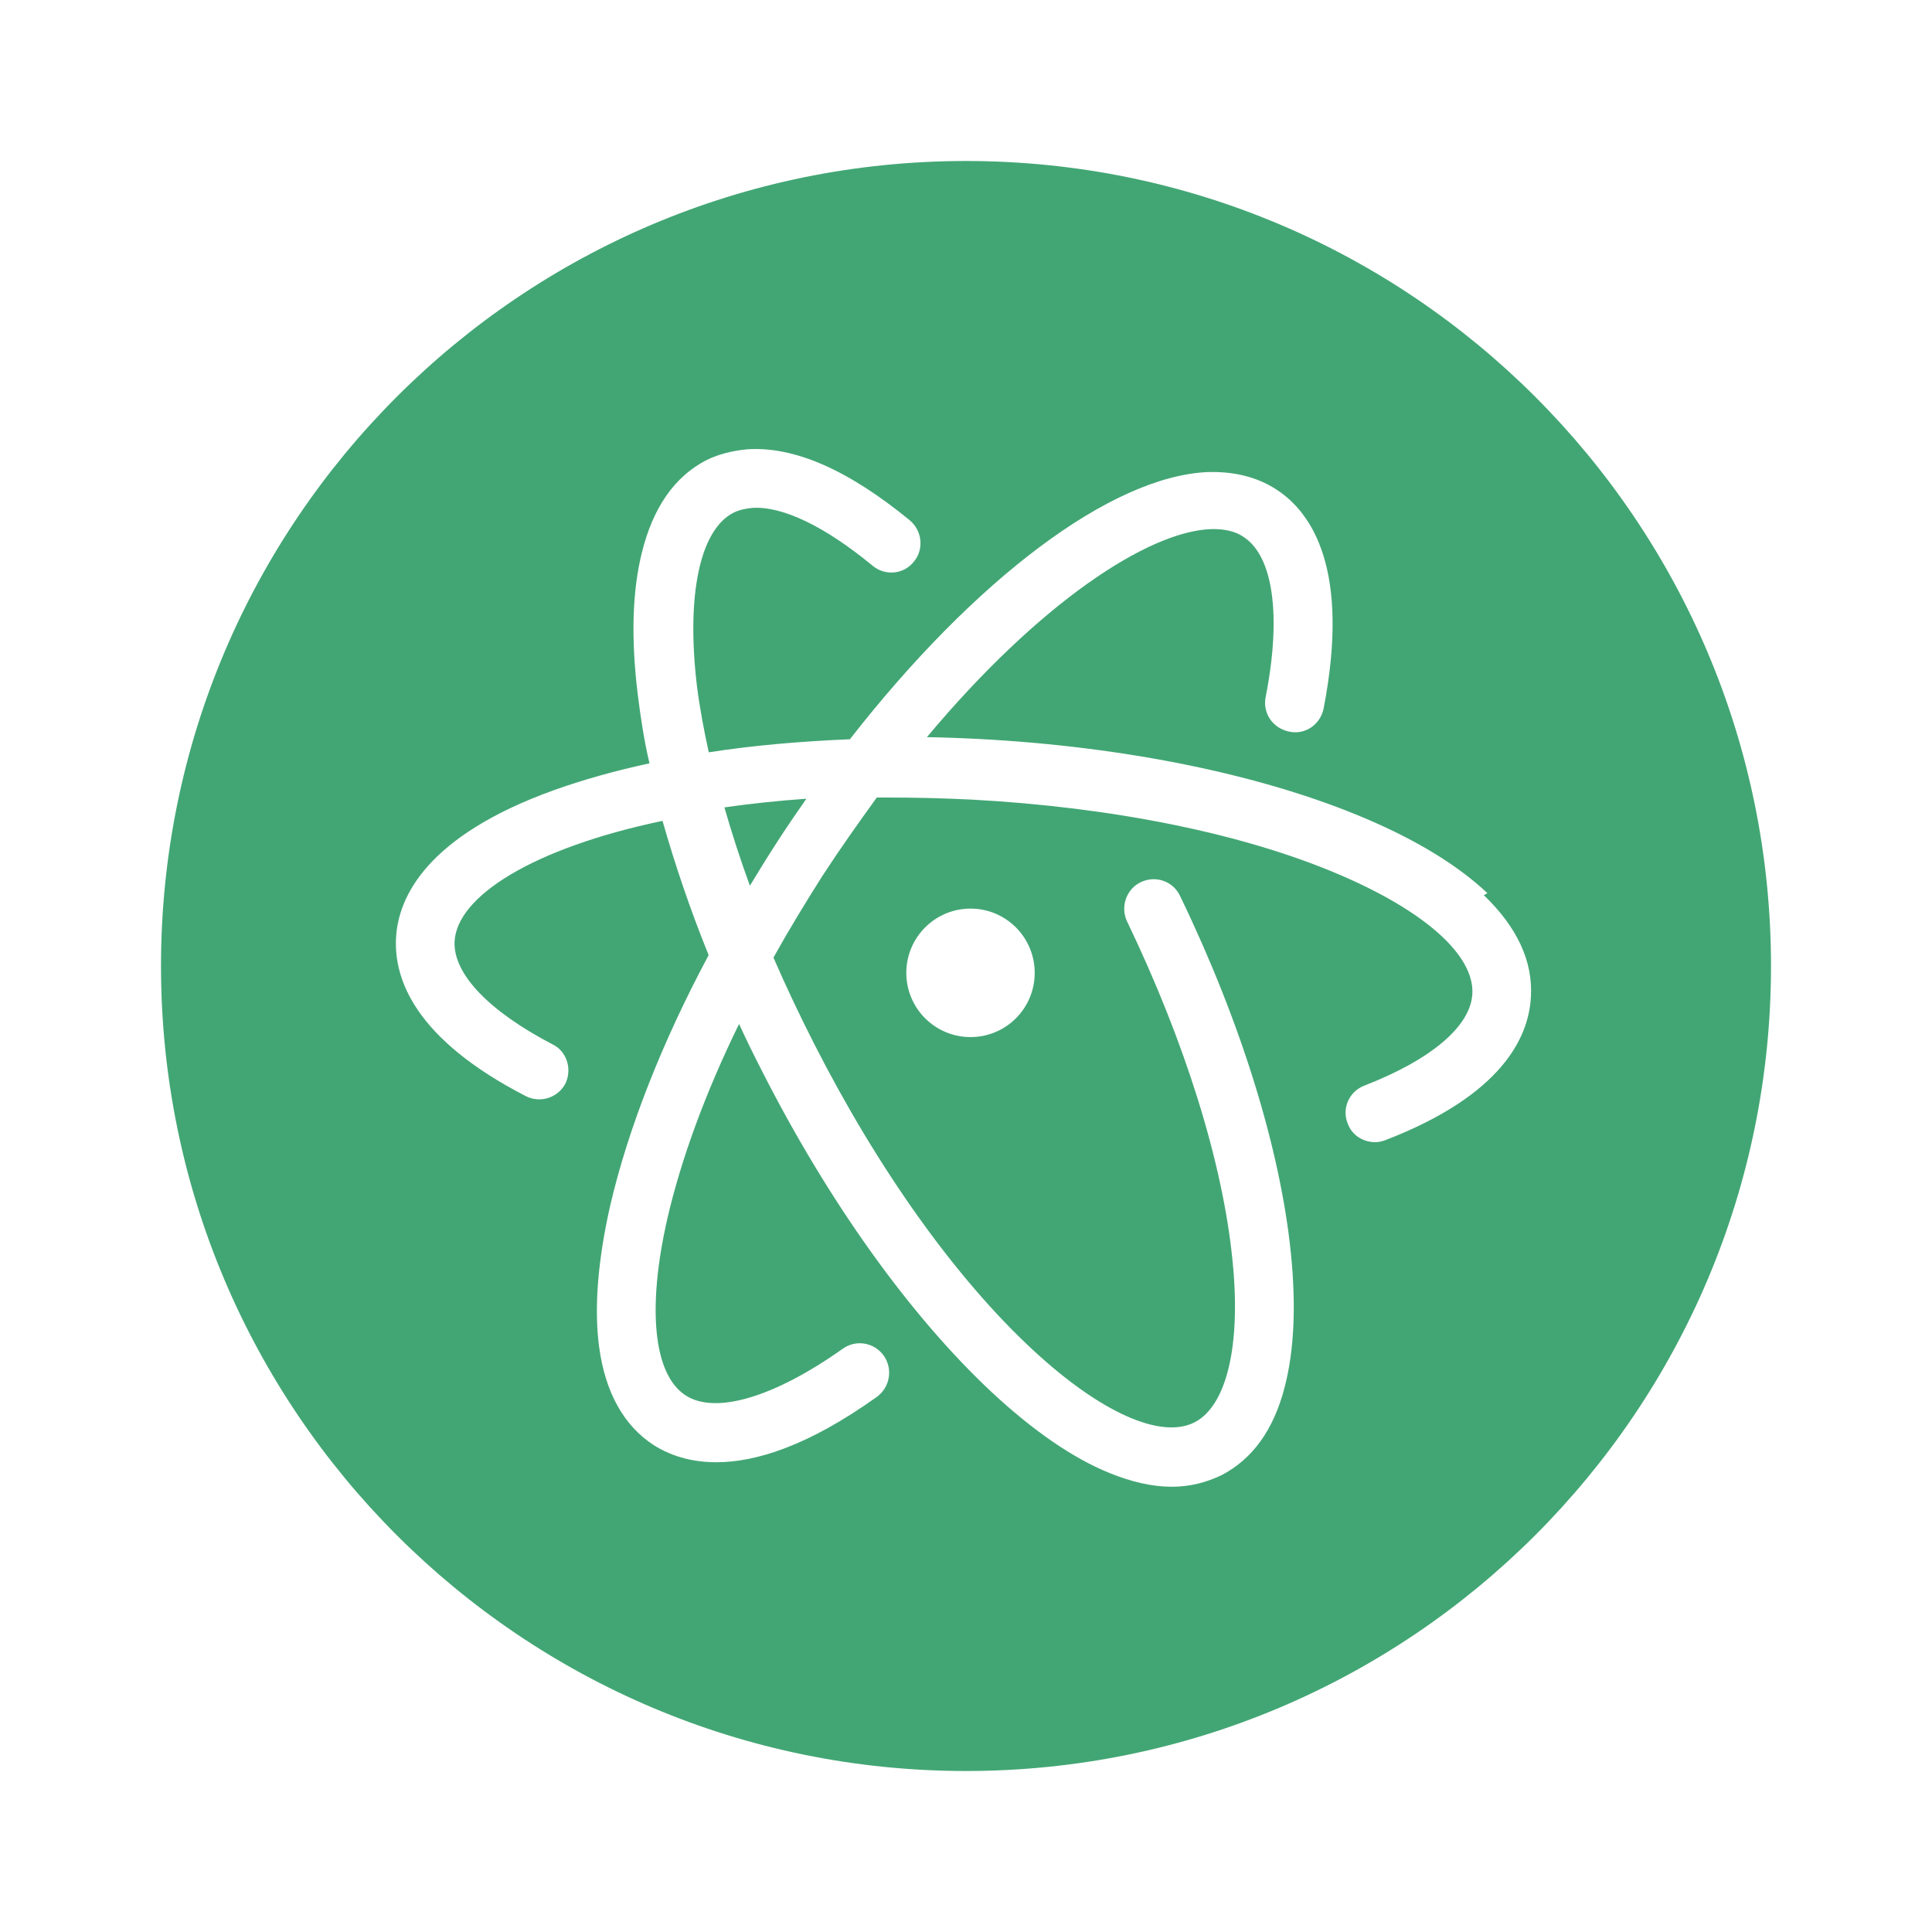
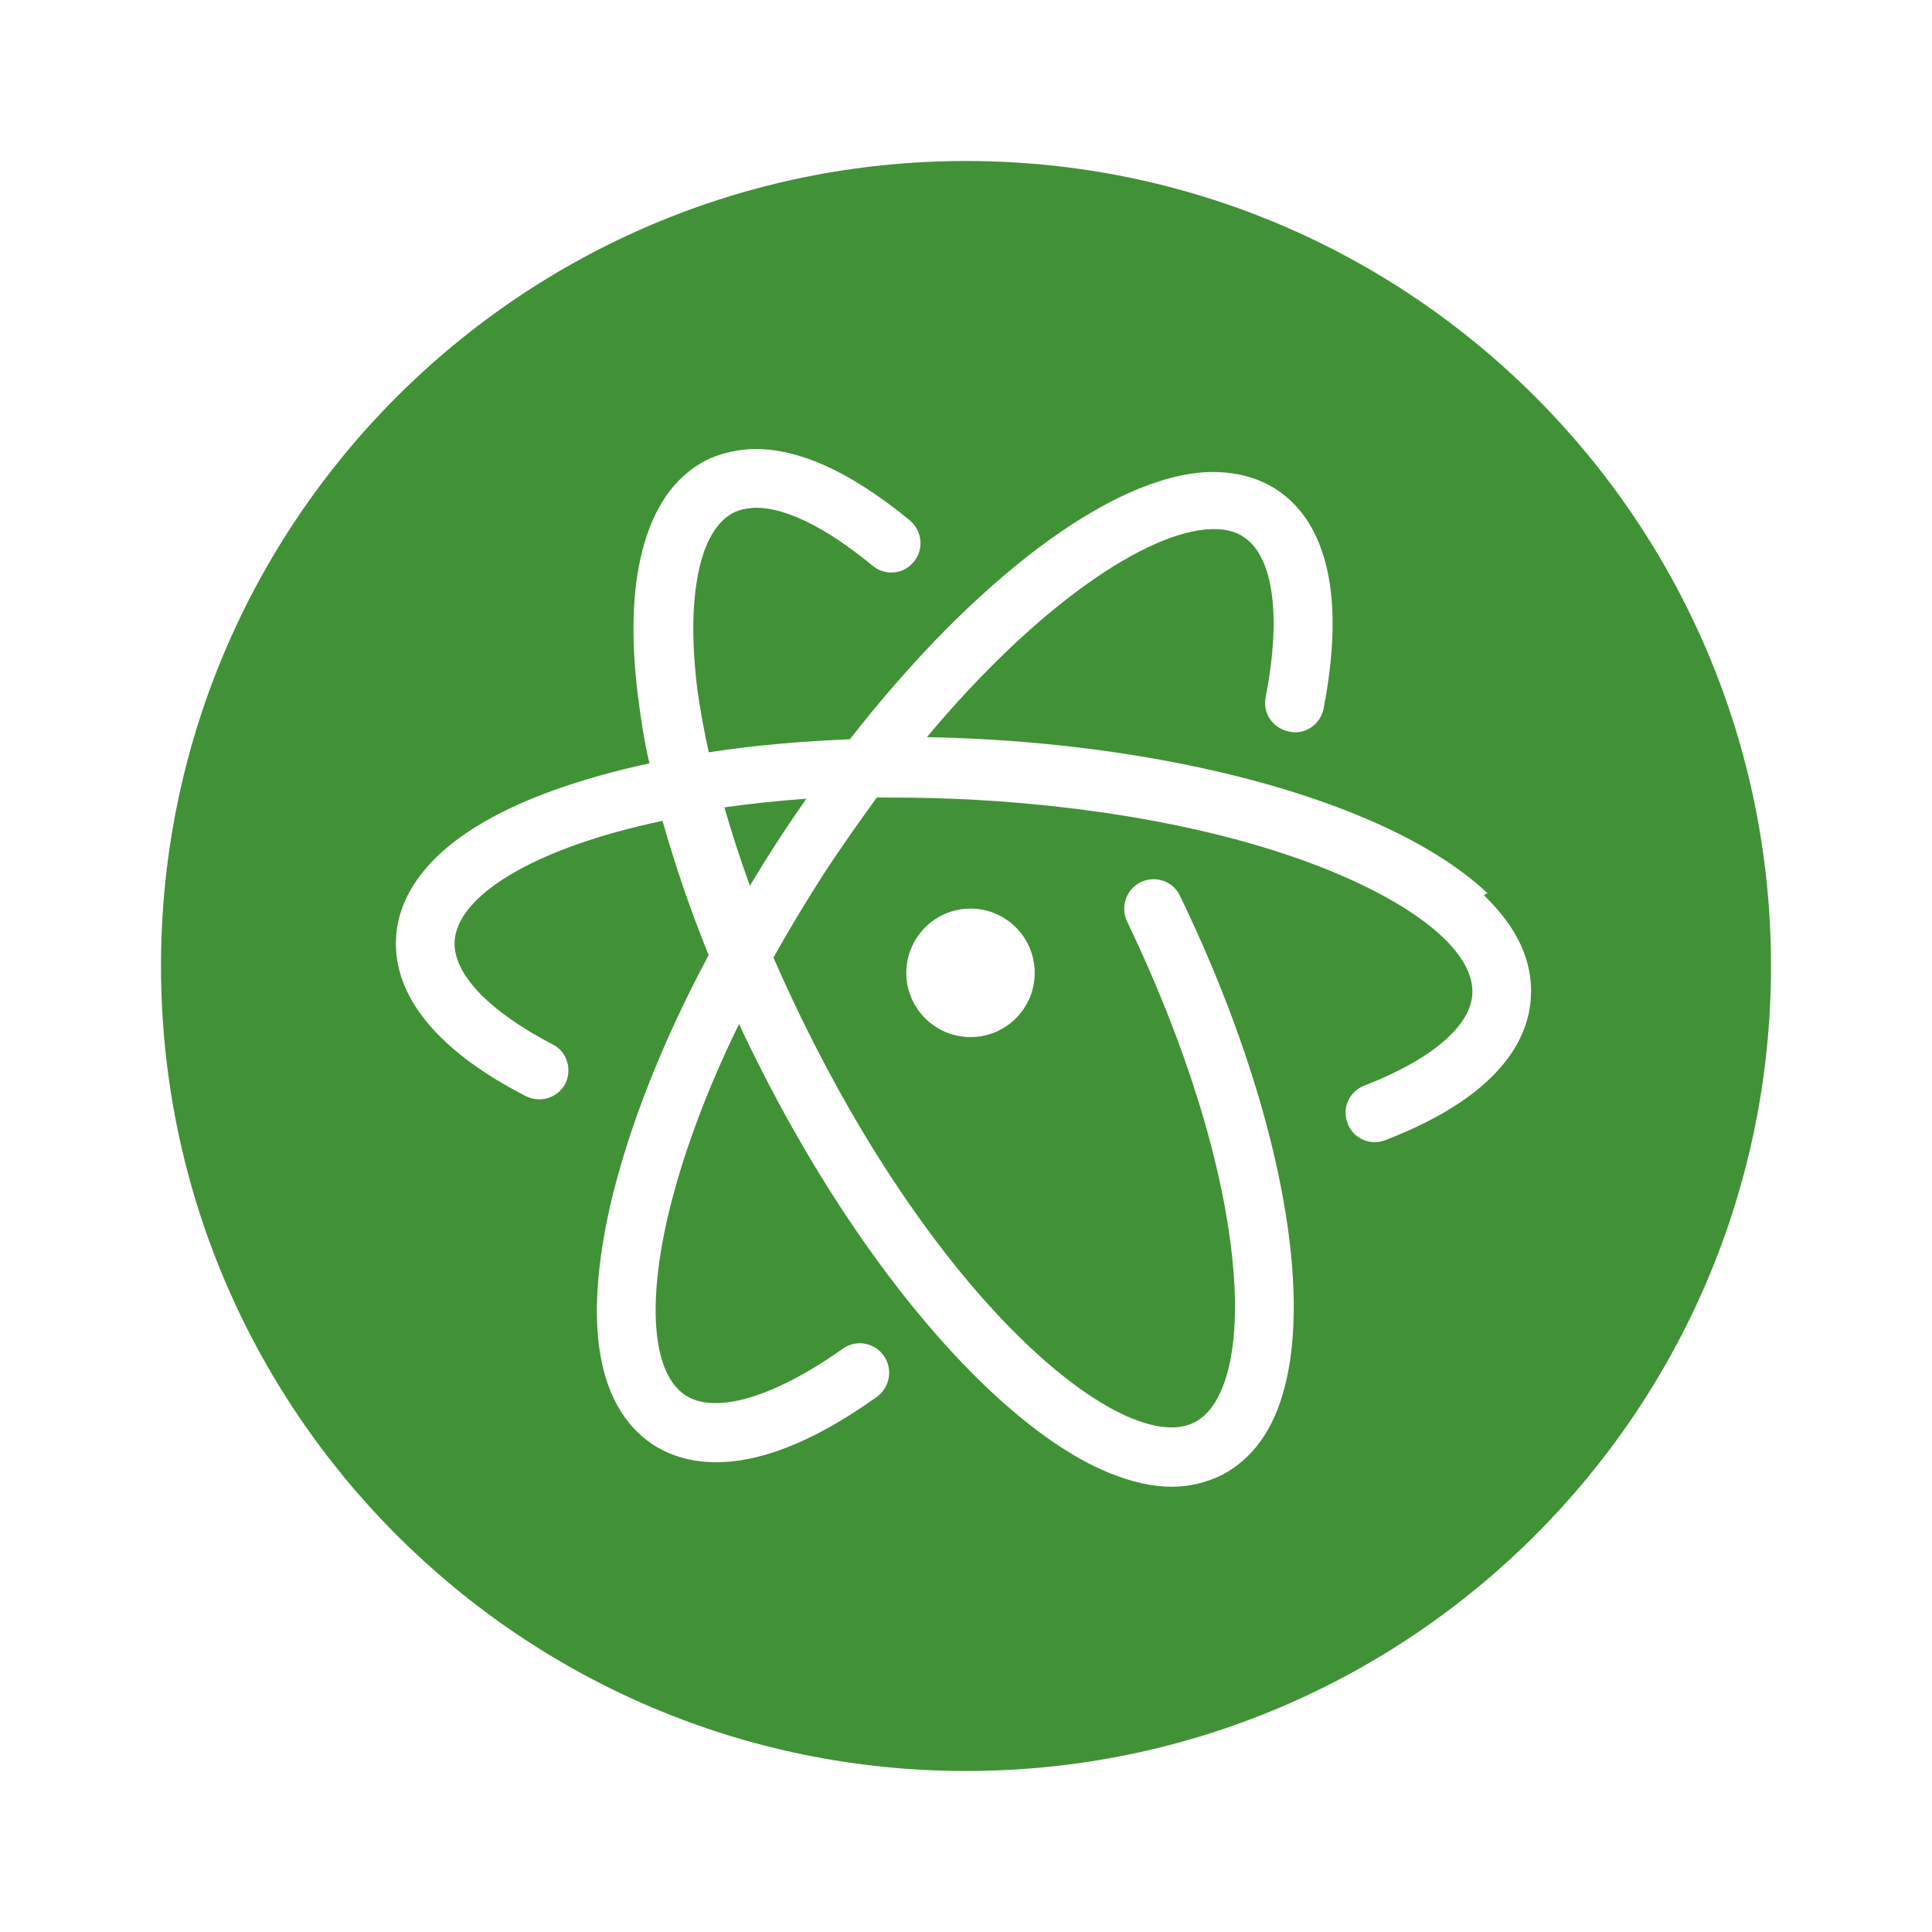
- <svg xmlns="http://www.w3.org/2000/svg" height="48" preserveAspectRatio="xMidYMid" version="1.1" width="48">
-   <path d="M24 4A20 20 0 0 0 4 24 20 20 0 0 0  24 44 20 20 0 0 0  44 24 20 20 0 0 0  24 4Zm-5.451 7.164c1.18-.086 2.53.513 4.053 1.762.308.257.36.719.104 1.027-.257.325-.719.358-1.027.102-1.18-.975-2.239-1.487-2.992-1.436-.171.017-.326.051-.463.119-.838.428-1.18 2.053-.906 4.328.068.53.171 1.078.291 1.625 1.095-.171 2.274-.273 3.506-.324 3.096-3.969 6.484-6.536 8.896-6.639C30.66 11.711 31.224 11.848 31.703 12.156c.907.582 1.847 2.018 1.18 5.457-.086.393-.46.65-.854.564-.411-.086-.668-.461-.582-.871.393-2.005.187-3.486-.549-3.965-.205-.144-.495-.207-.82-.195-1.557.06-4.26 1.832-7.049 5.168.411.007.838.023 1.283.045 3.661.192 7.084.896 9.633 1.984 1.283.547 2.291 1.17 3.01 1.848l-.09.049c.828.795 1.221 1.641 1.17 2.523-.051 1.009-.718 2.445-3.609 3.561-.086.034-.172.053-.258.053-.299 0-.581-.172-.684-.463-.154-.371.034-.796.41-.941 1.668-.647 2.646-1.479 2.686-2.283.051-.958-1.179-2.052-3.301-2.959-2.395-1.026-5.645-1.677-9.135-1.865-.701-.034-1.369-.051-2.002-.051l-.359 0c-.445.616-.907 1.265-1.352 1.949-.428.676-.838 1.35-1.215 2.027.308.708.644 1.42 1.01 2.139 1.584 3.114 3.506 5.817 5.422 7.596 1.68 1.562 3.191 2.24 4.029 1.812.804-.411 1.164-1.931.941-4.053-.245-2.421-1.18-5.404-2.617-8.393-.171-.366-.017-.804.342-.975.368-.176.804-.024.975.342 1.516 3.137 2.492 6.291 2.754 8.879.132 1.31.081 2.429-.158 3.336-.274 1.061-.804 1.778-1.557 2.172C29.967 36.835 29.556 36.938 29.111 36.938c-.479 0-.999-.119-1.547-.342-.907-.368-1.882-1.041-2.908-1.992-2.036-1.899-4.071-4.738-5.73-8.006-.198-.388-.385-.765-.564-1.158-.83 1.694-1.437 3.348-1.779 4.824-.513 2.241-.347 3.882.445 4.4.741.489 2.206.052 3.906-1.152.33-.239.786-.163 1.025.172.228.327.153.78-.172 1.02-1.718 1.227-3.017 1.625-3.992 1.625-.667 0-1.18-.188-1.557-.428-.736-.479-1.198-1.301-1.352-2.43-.13-.965-.034-2.154.273-3.514.445-1.911 1.284-4.054 2.447-6.227-.462-1.141-.839-2.258-1.146-3.336-3.216.676-5.115 1.873-5.166 3.002-.034.804.856 1.728 2.43 2.549.359.171.495.615.324.975-.188.359-.633.497-.992.309-2.754-1.42-3.268-2.909-3.217-3.918.051-1.044.787-2.549 3.918-3.678.719-.257 1.506-.48 2.379-.668-.137-.582-.223-1.164-.291-1.711C15.675 15.868 15.708 14.688 15.947 13.73 16.221 12.619 16.752 11.848 17.539 11.438c.308-.154.651-.239 1.01-.273zm1.484 8.68c-.719.051-1.395.124-2.035.215.181.635.393 1.287.633 1.947.219-.364.445-.729.68-1.092.236-.364.478-.721.723-1.07zm4.08 2.73c.881 0 1.594.715 1.594 1.596 0 .883-.713 1.596-1.594 1.596-.881 0-1.596-.713-1.596-1.596 0-.881.715-1.596 1.596-1.596z" fill="#42a674" />
+ <svg xmlns="http://www.w3.org/2000/svg" height="48" preserveAspectRatio="xMidYMid" version="1.1" width="48" id="svg4">
+   <defs id="defs8" />
+   <path d="M24 4A20 20 0 0 0 4 24 20 20 0 0 0  24 44 20 20 0 0 0  44 24 20 20 0 0 0  24 4Zm-5.451 7.164c1.18-.086 2.53.513 4.053 1.762.308.257.36.719.104 1.027-.257.325-.719.358-1.027.102-1.18-.975-2.239-1.487-2.992-1.436-.171.017-.326.051-.463.119-.838.428-1.18 2.053-.906 4.328.068.53.171 1.078.291 1.625 1.095-.171 2.274-.273 3.506-.324 3.096-3.969 6.484-6.536 8.896-6.639C30.66 11.711 31.224 11.848 31.703 12.156c.907.582 1.847 2.018 1.18 5.457-.086.393-.46.65-.854.564-.411-.086-.668-.461-.582-.871.393-2.005.187-3.486-.549-3.965-.205-.144-.495-.207-.82-.195-1.557.06-4.26 1.832-7.049 5.168.411.007.838.023 1.283.045 3.661.192 7.084.896 9.633 1.984 1.283.547 2.291 1.17 3.01 1.848l-.09.049c.828.795 1.221 1.641 1.17 2.523-.051 1.009-.718 2.445-3.609 3.561-.086.034-.172.053-.258.053-.299 0-.581-.172-.684-.463-.154-.371.034-.796.41-.941 1.668-.647 2.646-1.479 2.686-2.283.051-.958-1.179-2.052-3.301-2.959-2.395-1.026-5.645-1.677-9.135-1.865-.701-.034-1.369-.051-2.002-.051l-.359 0c-.445.616-.907 1.265-1.352 1.949-.428.676-.838 1.35-1.215 2.027.308.708.644 1.42 1.01 2.139 1.584 3.114 3.506 5.817 5.422 7.596 1.68 1.562 3.191 2.24 4.029 1.812.804-.411 1.164-1.931.941-4.053-.245-2.421-1.18-5.404-2.617-8.393-.171-.366-.017-.804.342-.975.368-.176.804-.024.975.342 1.516 3.137 2.492 6.291 2.754 8.879.132 1.31.081 2.429-.158 3.336-.274 1.061-.804 1.778-1.557 2.172C29.967 36.835 29.556 36.938 29.111 36.938c-.479 0-.999-.119-1.547-.342-.907-.368-1.882-1.041-2.908-1.992-2.036-1.899-4.071-4.738-5.73-8.006-.198-.388-.385-.765-.564-1.158-.83 1.694-1.437 3.348-1.779 4.824-.513 2.241-.347 3.882.445 4.4.741.489 2.206.052 3.906-1.152.33-.239.786-.163 1.025.172.228.327.153.78-.172 1.02-1.718 1.227-3.017 1.625-3.992 1.625-.667 0-1.18-.188-1.557-.428-.736-.479-1.198-1.301-1.352-2.43-.13-.965-.034-2.154.273-3.514.445-1.911 1.284-4.054 2.447-6.227-.462-1.141-.839-2.258-1.146-3.336-3.216.676-5.115 1.873-5.166 3.002-.034.804.856 1.728 2.43 2.549.359.171.495.615.324.975-.188.359-.633.497-.992.309-2.754-1.42-3.268-2.909-3.217-3.918.051-1.044.787-2.549 3.918-3.678.719-.257 1.506-.48 2.379-.668-.137-.582-.223-1.164-.291-1.711C15.675 15.868 15.708 14.688 15.947 13.73 16.221 12.619 16.752 11.848 17.539 11.438c.308-.154.651-.239 1.01-.273zm1.484 8.68c-.719.051-1.395.124-2.035.215.181.635.393 1.287.633 1.947.219-.364.445-.729.68-1.092.236-.364.478-.721.723-1.07zm4.08 2.73c.881 0 1.594.715 1.594 1.596 0 .883-.713 1.596-1.594 1.596-.881 0-1.596-.713-1.596-1.596 0-.881.715-1.596 1.596-1.596z" fill="#42a674" id="path2" style="fill:#419236;fill-opacity:1" />
</svg>
